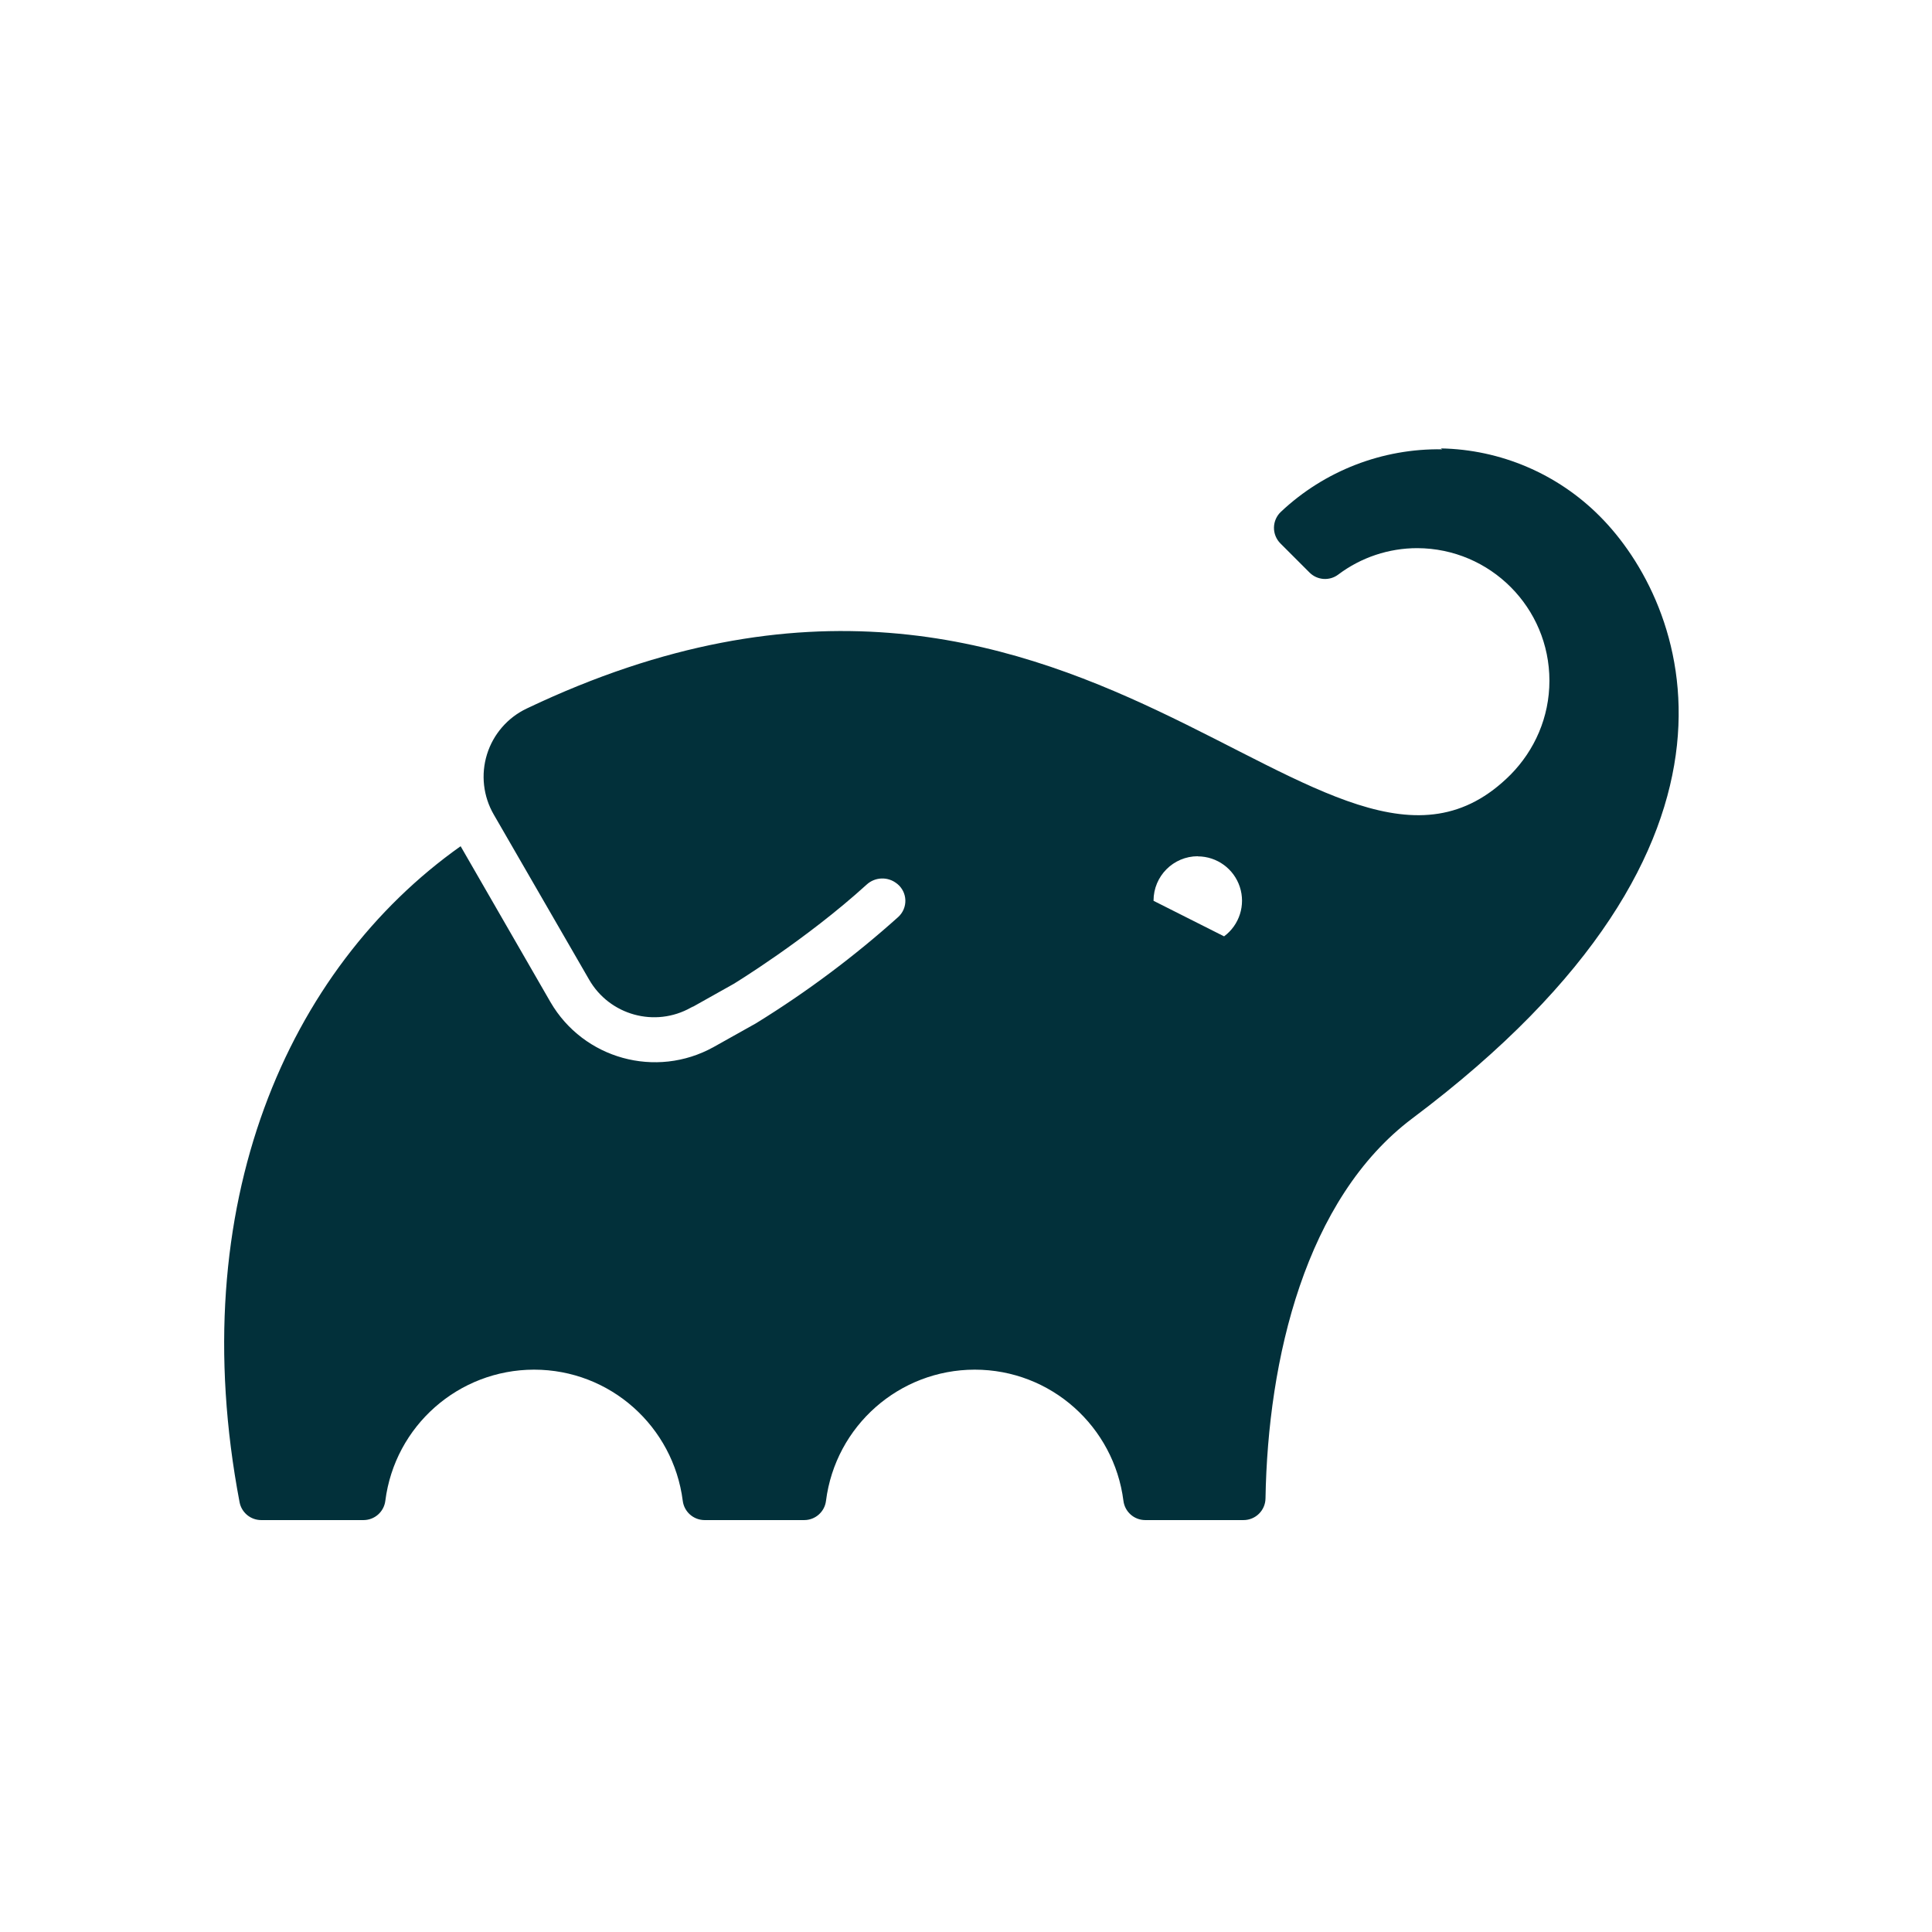
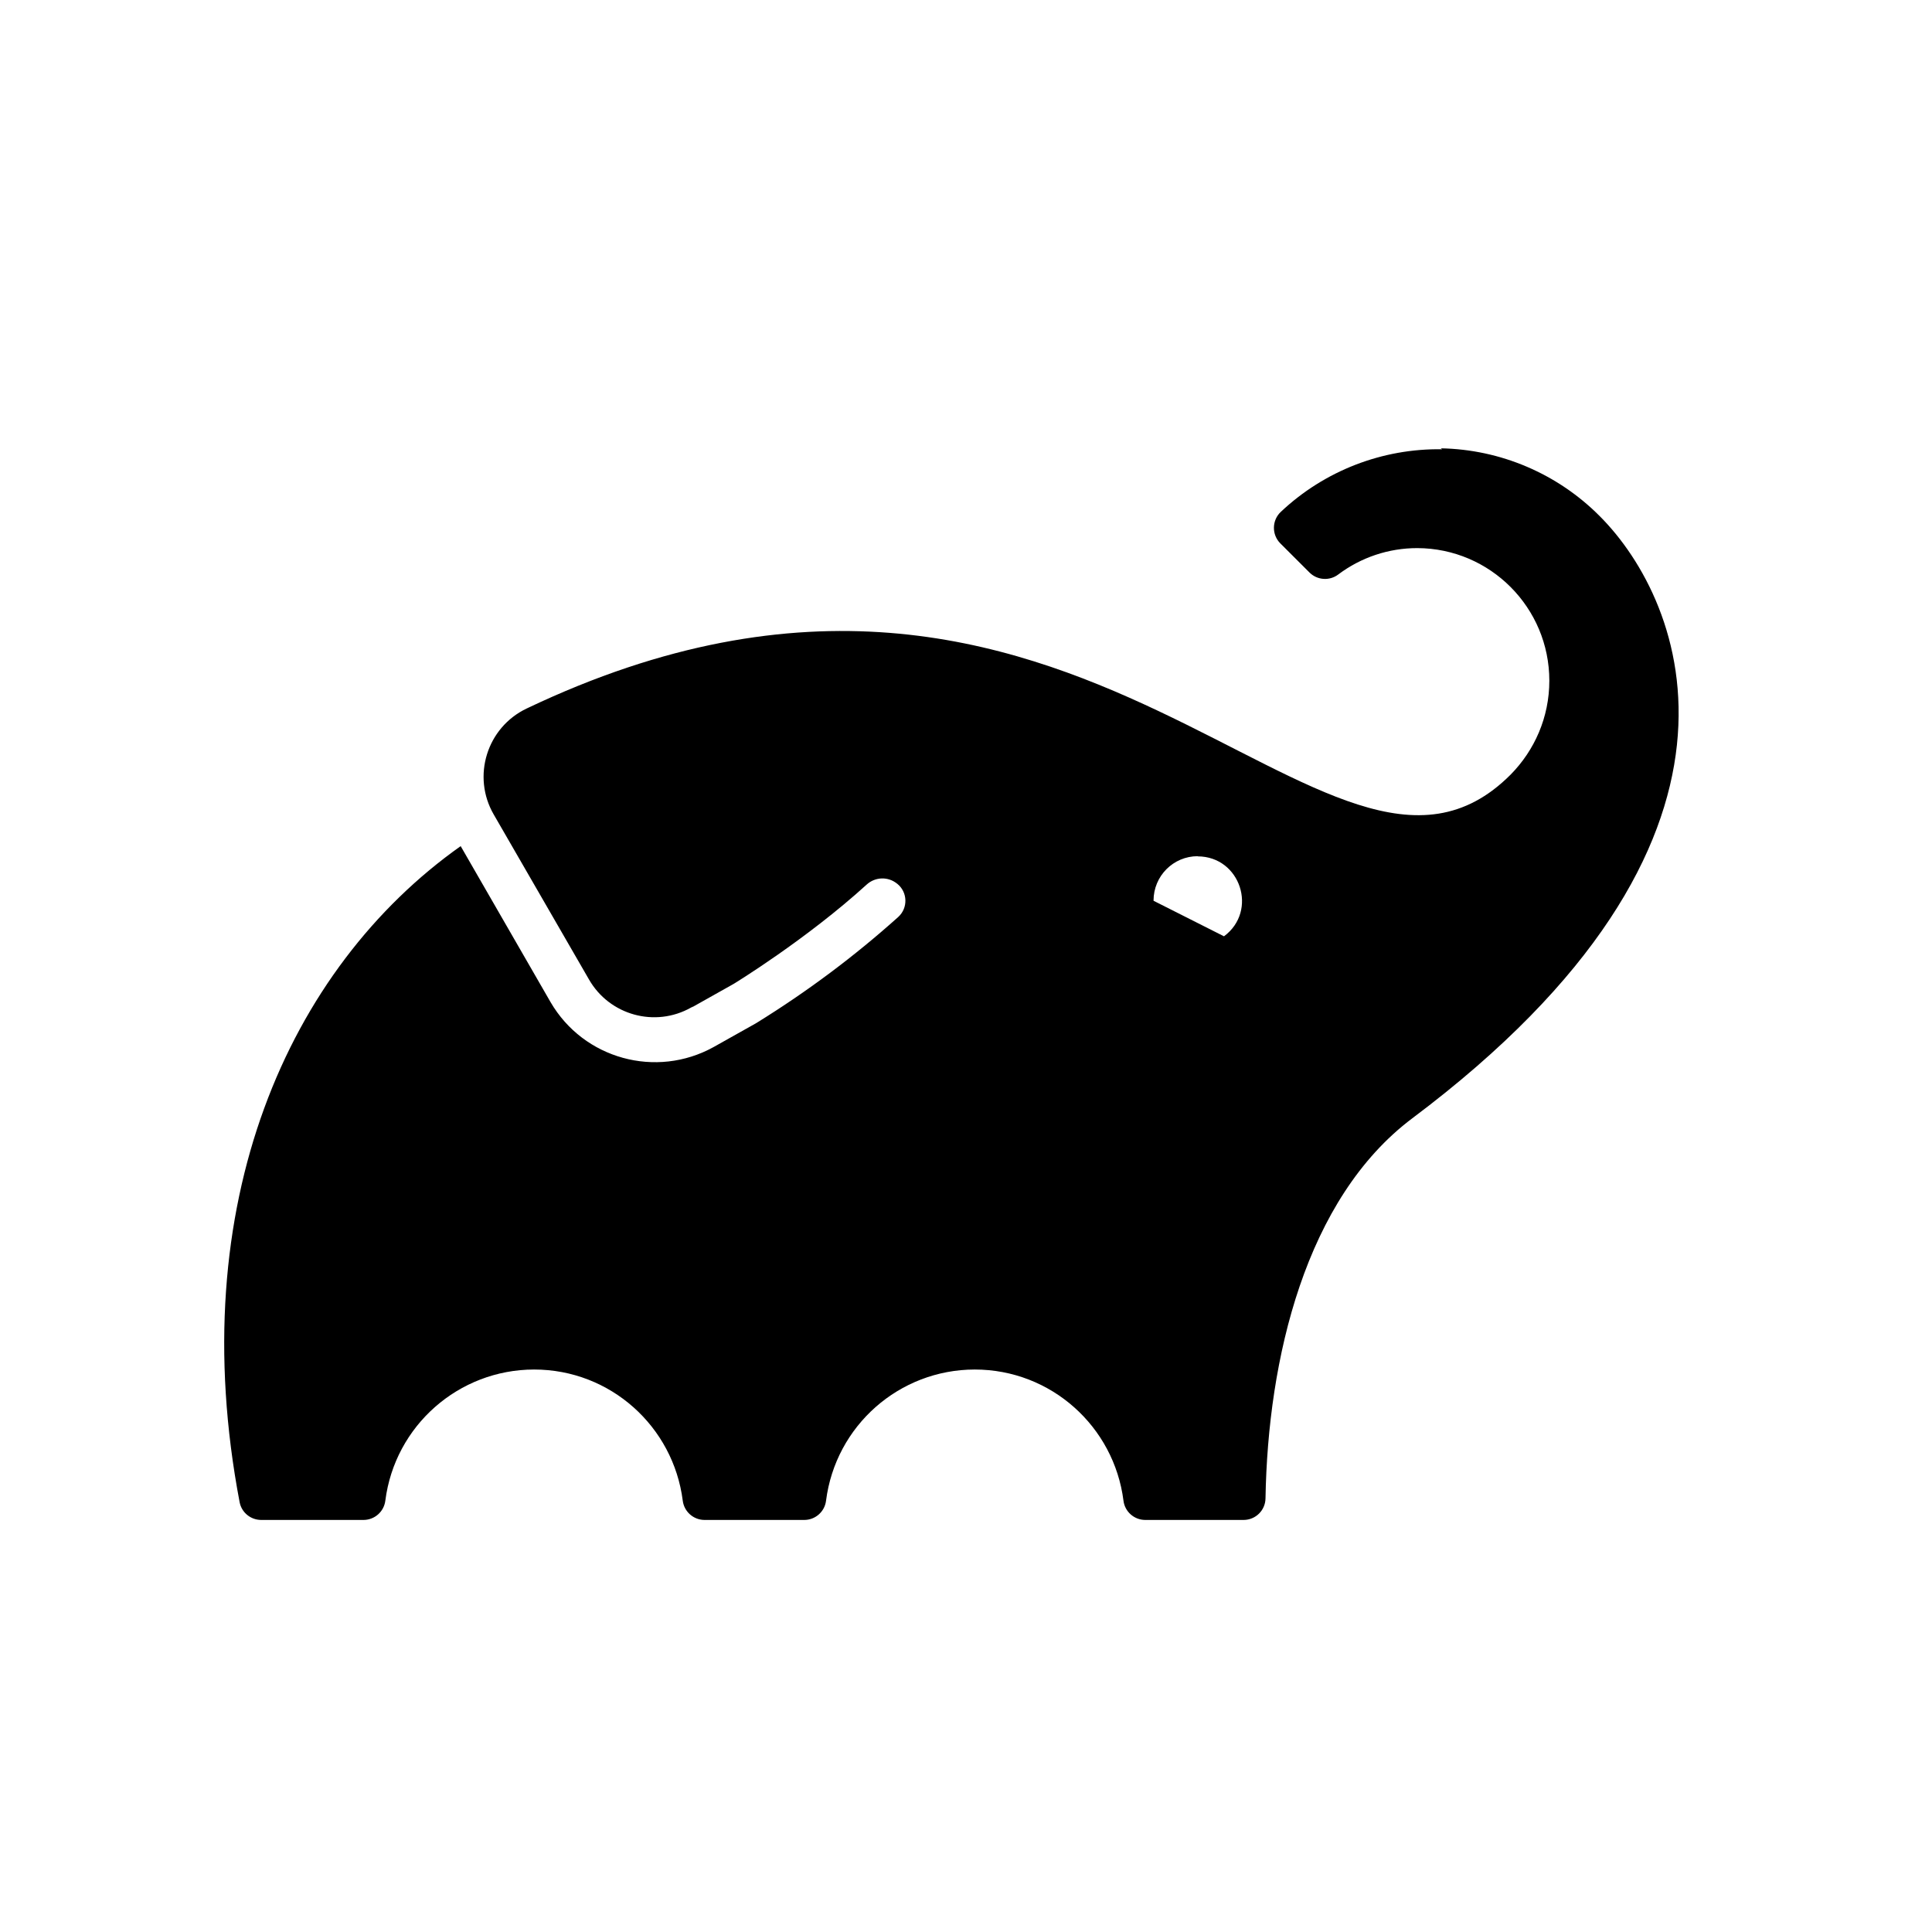
<svg xmlns="http://www.w3.org/2000/svg" width="43" height="43" version="1.1">
-   <path d="m32.1 10a5.12 5.12 0 0 0-3.59 1.39 0.49 0.49 0 0 0-0.012 0.705l0.646 0.646a0.488 0.488 0 0 0 0.641 0.047 2.92 2.92 0 0 1 1.76-0.588 2.95 2.95 0 0 1 2.94 2.95c0 0.815-0.331 1.55-0.863 2.09-4.08 4.09-9.52-7.37-21.9-1.47a1.68 1.68 0 0 0-0.732 2.36l2.12 3.67a1.67 1.67 0 0 0 2.27 0.625l0.053-0.031-0.043 0.031 0.939-0.527s1.61-0.981 2.96-2.21a0.517 0.517 0 0 1 0.674-0.021l0.004 0.002 0.002 0.002a0.486 0.486 0 0 1 0.023 0.738 22.1 22.1 0 0 1-3.14 2.35l-0.029 0.018-0.941 0.527a2.69 2.69 0 0 1-3.63-1l-2-3.47c-3.84 2.72-6.18 7.97-4.92 14.6a0.49 0.49 0 0 0 0.48 0.398h2.28a0.489 0.489 0 0 0 0.484-0.428 3.34 3.34 0 0 1 3.31-2.92c1.7 0 3.1 1.27 3.31 2.92a0.49 0.49 0 0 0 0.484 0.428h2.22a0.488 0.488 0 0 0 0.484-0.428 3.34 3.34 0 0 1 3.31-2.92c1.7 0 3.1 1.27 3.31 2.92a0.489 0.489 0 0 0 0.484 0.428h2.19a0.489 0.489 0 0 0 0.488-0.482c0.052-3.1 0.886-6.67 3.27-8.46 8.24-6.18 6.07-11.5 4.17-13.4a5.12 5.12 0 0 0-3.54-1.51zm-5.44 9.06a0.987 0.987 0 0 1 0.584 1.78l-1.57-0.791v-0.004c0-0.546 0.441-0.988 0.986-0.988z" fill="#02303a" fill-rule="evenodd" />
+   <path d="m35.605 11.488c1.9 1.9 4.07 7.22-4.17 13.4-2.384 1.79-3.217 5.361-3.269 8.461-0.004 0.267-0.221 0.48-0.488 0.48h-2.189c-0.246-5.94e-4 -0.454-0.184-0.484-0.428-0.21-1.65-1.611-2.92-3.311-2.92-1.681 0.002-3.097 1.252-3.309 2.92-0.03 0.244-0.238 0.428-0.484 0.428h-2.221c-0.246-1e-3 -0.453-0.184-0.484-0.428-0.21-1.65-1.609-2.92-3.309-2.92-1.681 0.002-3.099 1.252-3.311 2.92-0.031 0.244-0.238 0.427-0.484 0.428h-2.279c-0.235-6.16e-4 -0.436-0.166-0.48-0.396-1.26-6.63 1.08-11.882 4.92-14.601l2 3.471c0.736 1.266 2.35 1.71 3.631 1l0.939-0.527 0.029-0.018c1.114-0.689 2.166-1.475 3.141-2.35 0.22-0.201 0.209-0.552-0.023-0.738l-2e-3 -2e-3 -0.004-2e-3c-0.199-0.161-0.485-0.151-0.674 0.021-1.35 1.229-2.961 2.211-2.961 2.211l-0.938 0.527 0.043-0.031-0.053 0.031c-0.8 0.451-1.815 0.172-2.272-0.625l-2.119-3.67c-0.493-0.849-0.154-1.94 0.732-2.361 12.38-5.9 17.82 5.561 21.9 1.471 0.532-0.54 0.861-1.275 0.861-2.09 9e-6 -1.625-1.314-2.946-2.939-2.951-0.635-5.82e-4 -1.253 0.206-1.76 0.588-0.195 0.147-0.469 0.127-0.641-0.047l-0.646-0.645c-0.196-0.196-0.191-0.516 0.012-0.705 0.97-0.913 2.258-1.412 3.59-1.391l-0.033-0.021c1.331 0.024 2.6 0.565 3.539 1.51zm-8.947 7.568c-0.545 0-0.984 0.442-0.984 0.988v0.004l1.568 0.791c0.763-0.565 0.366-1.776-0.584-1.779z" />
</svg>
